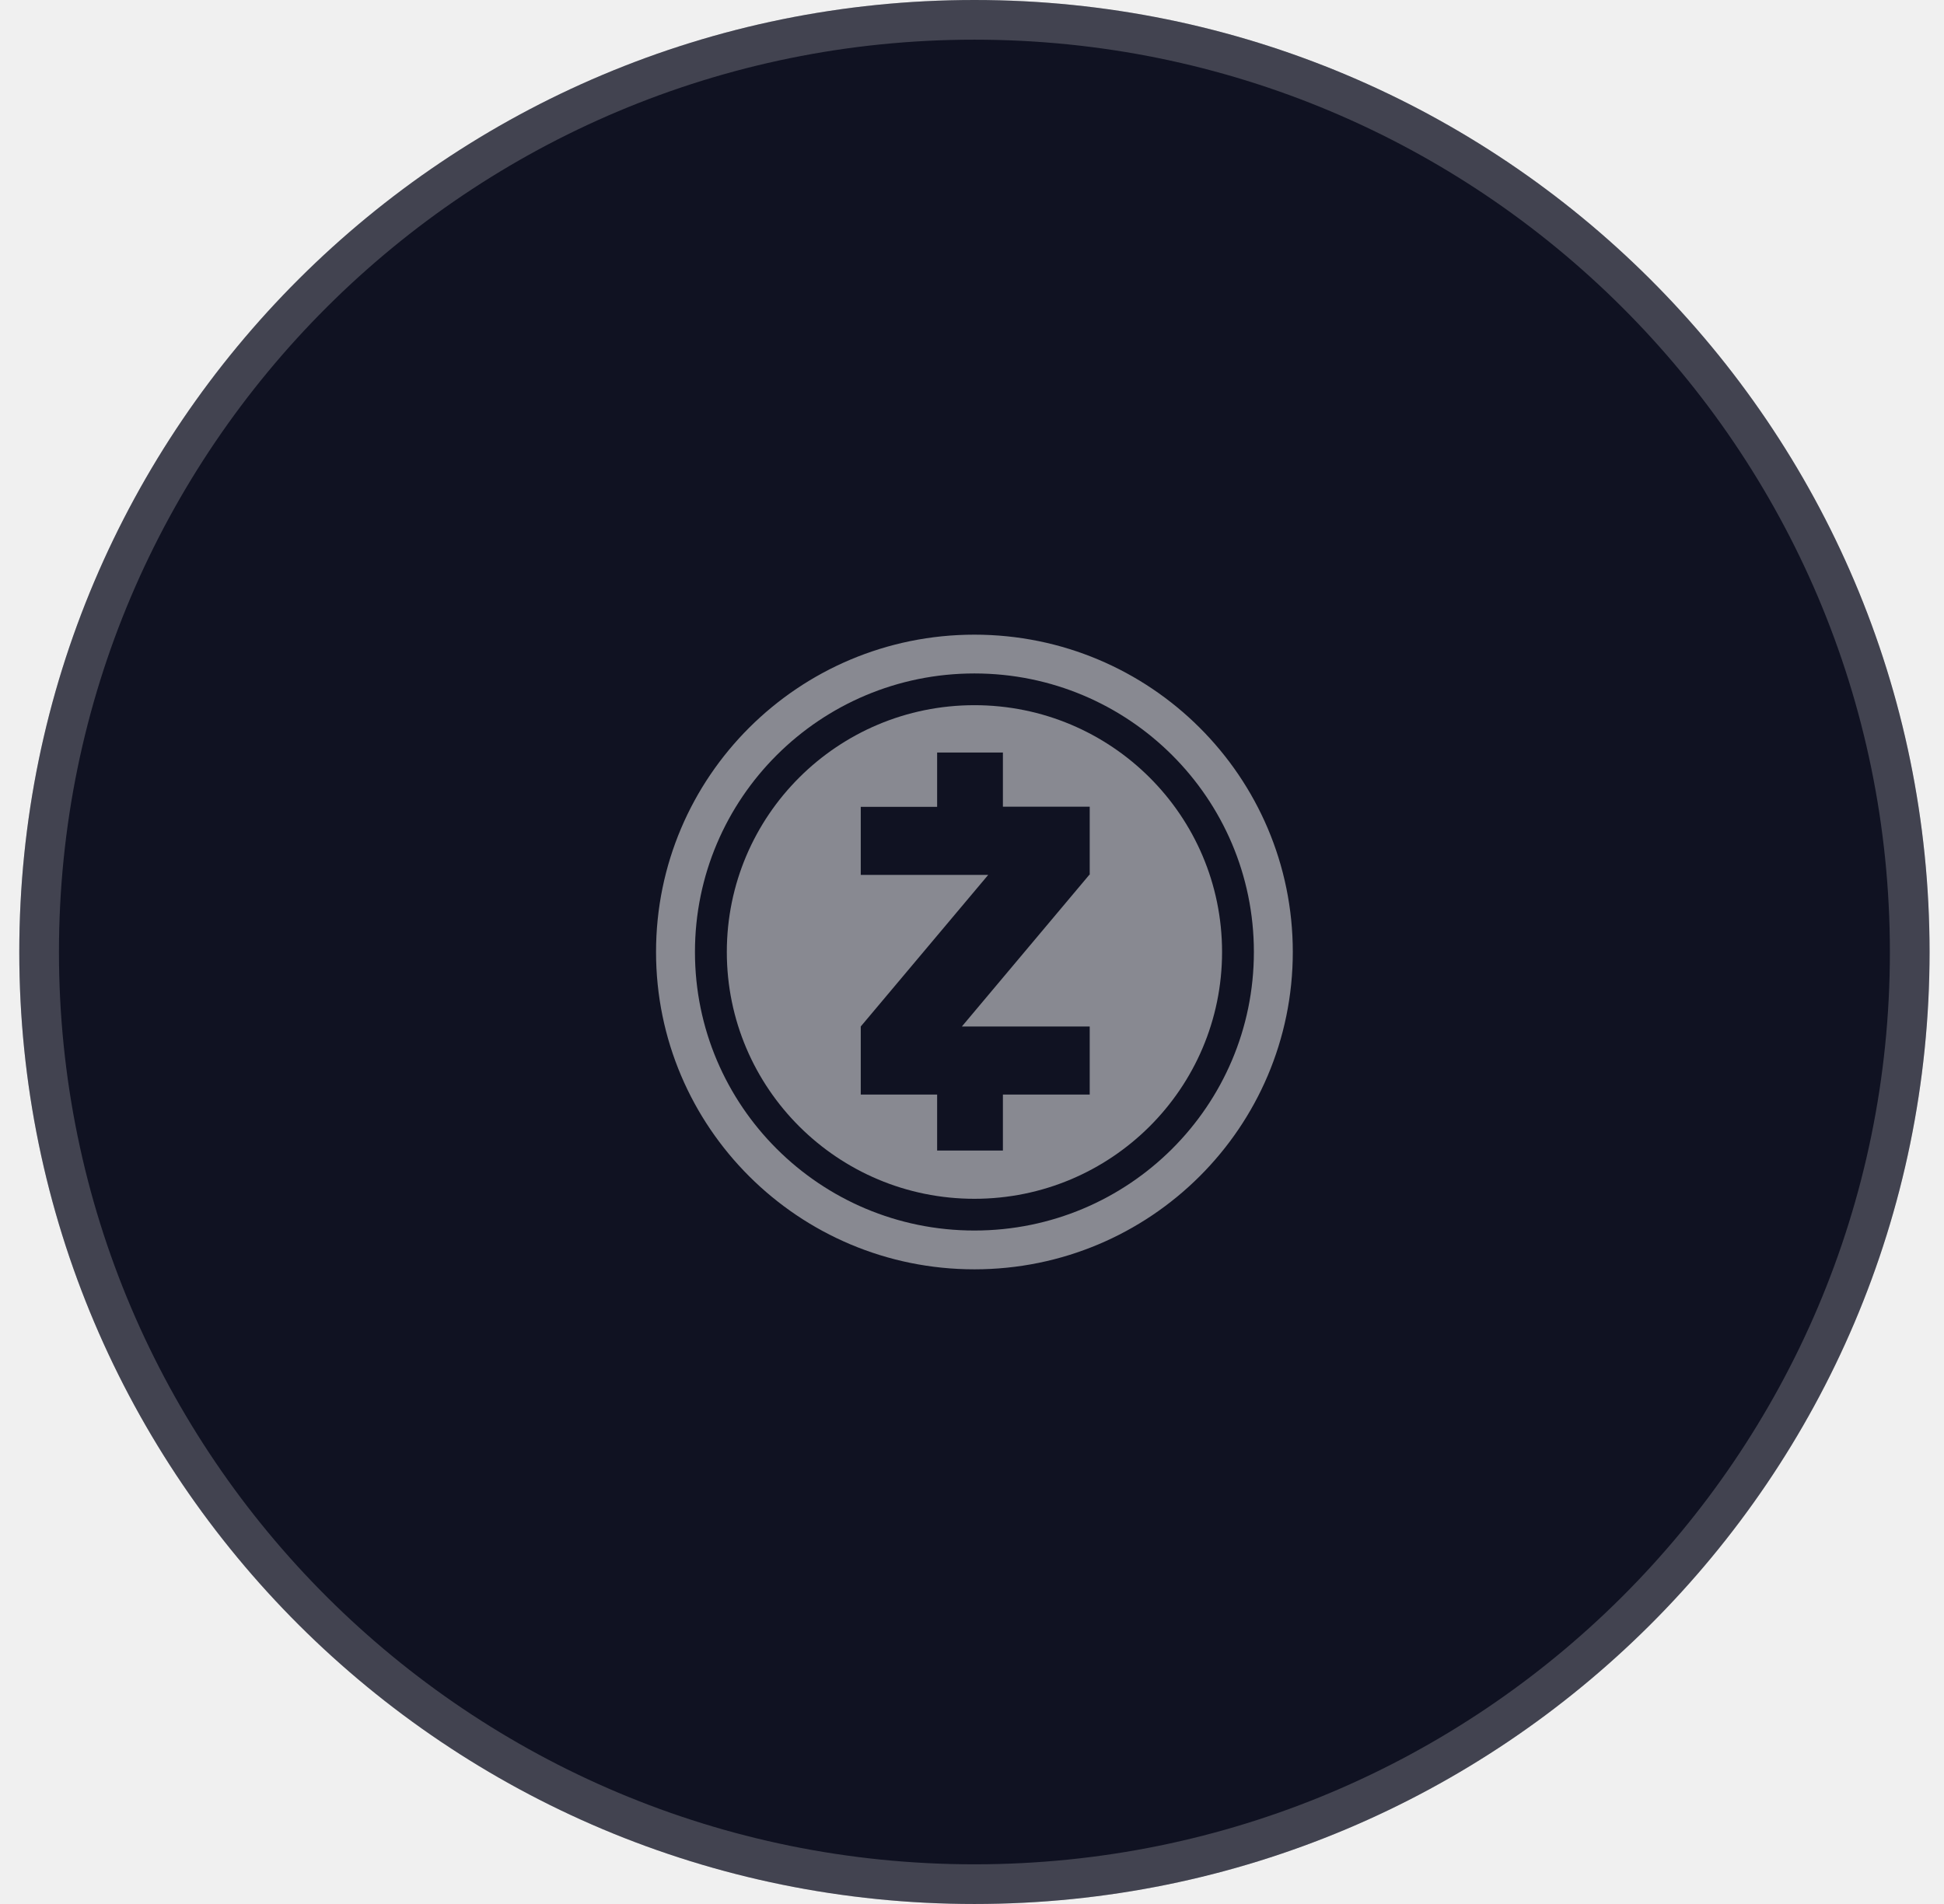
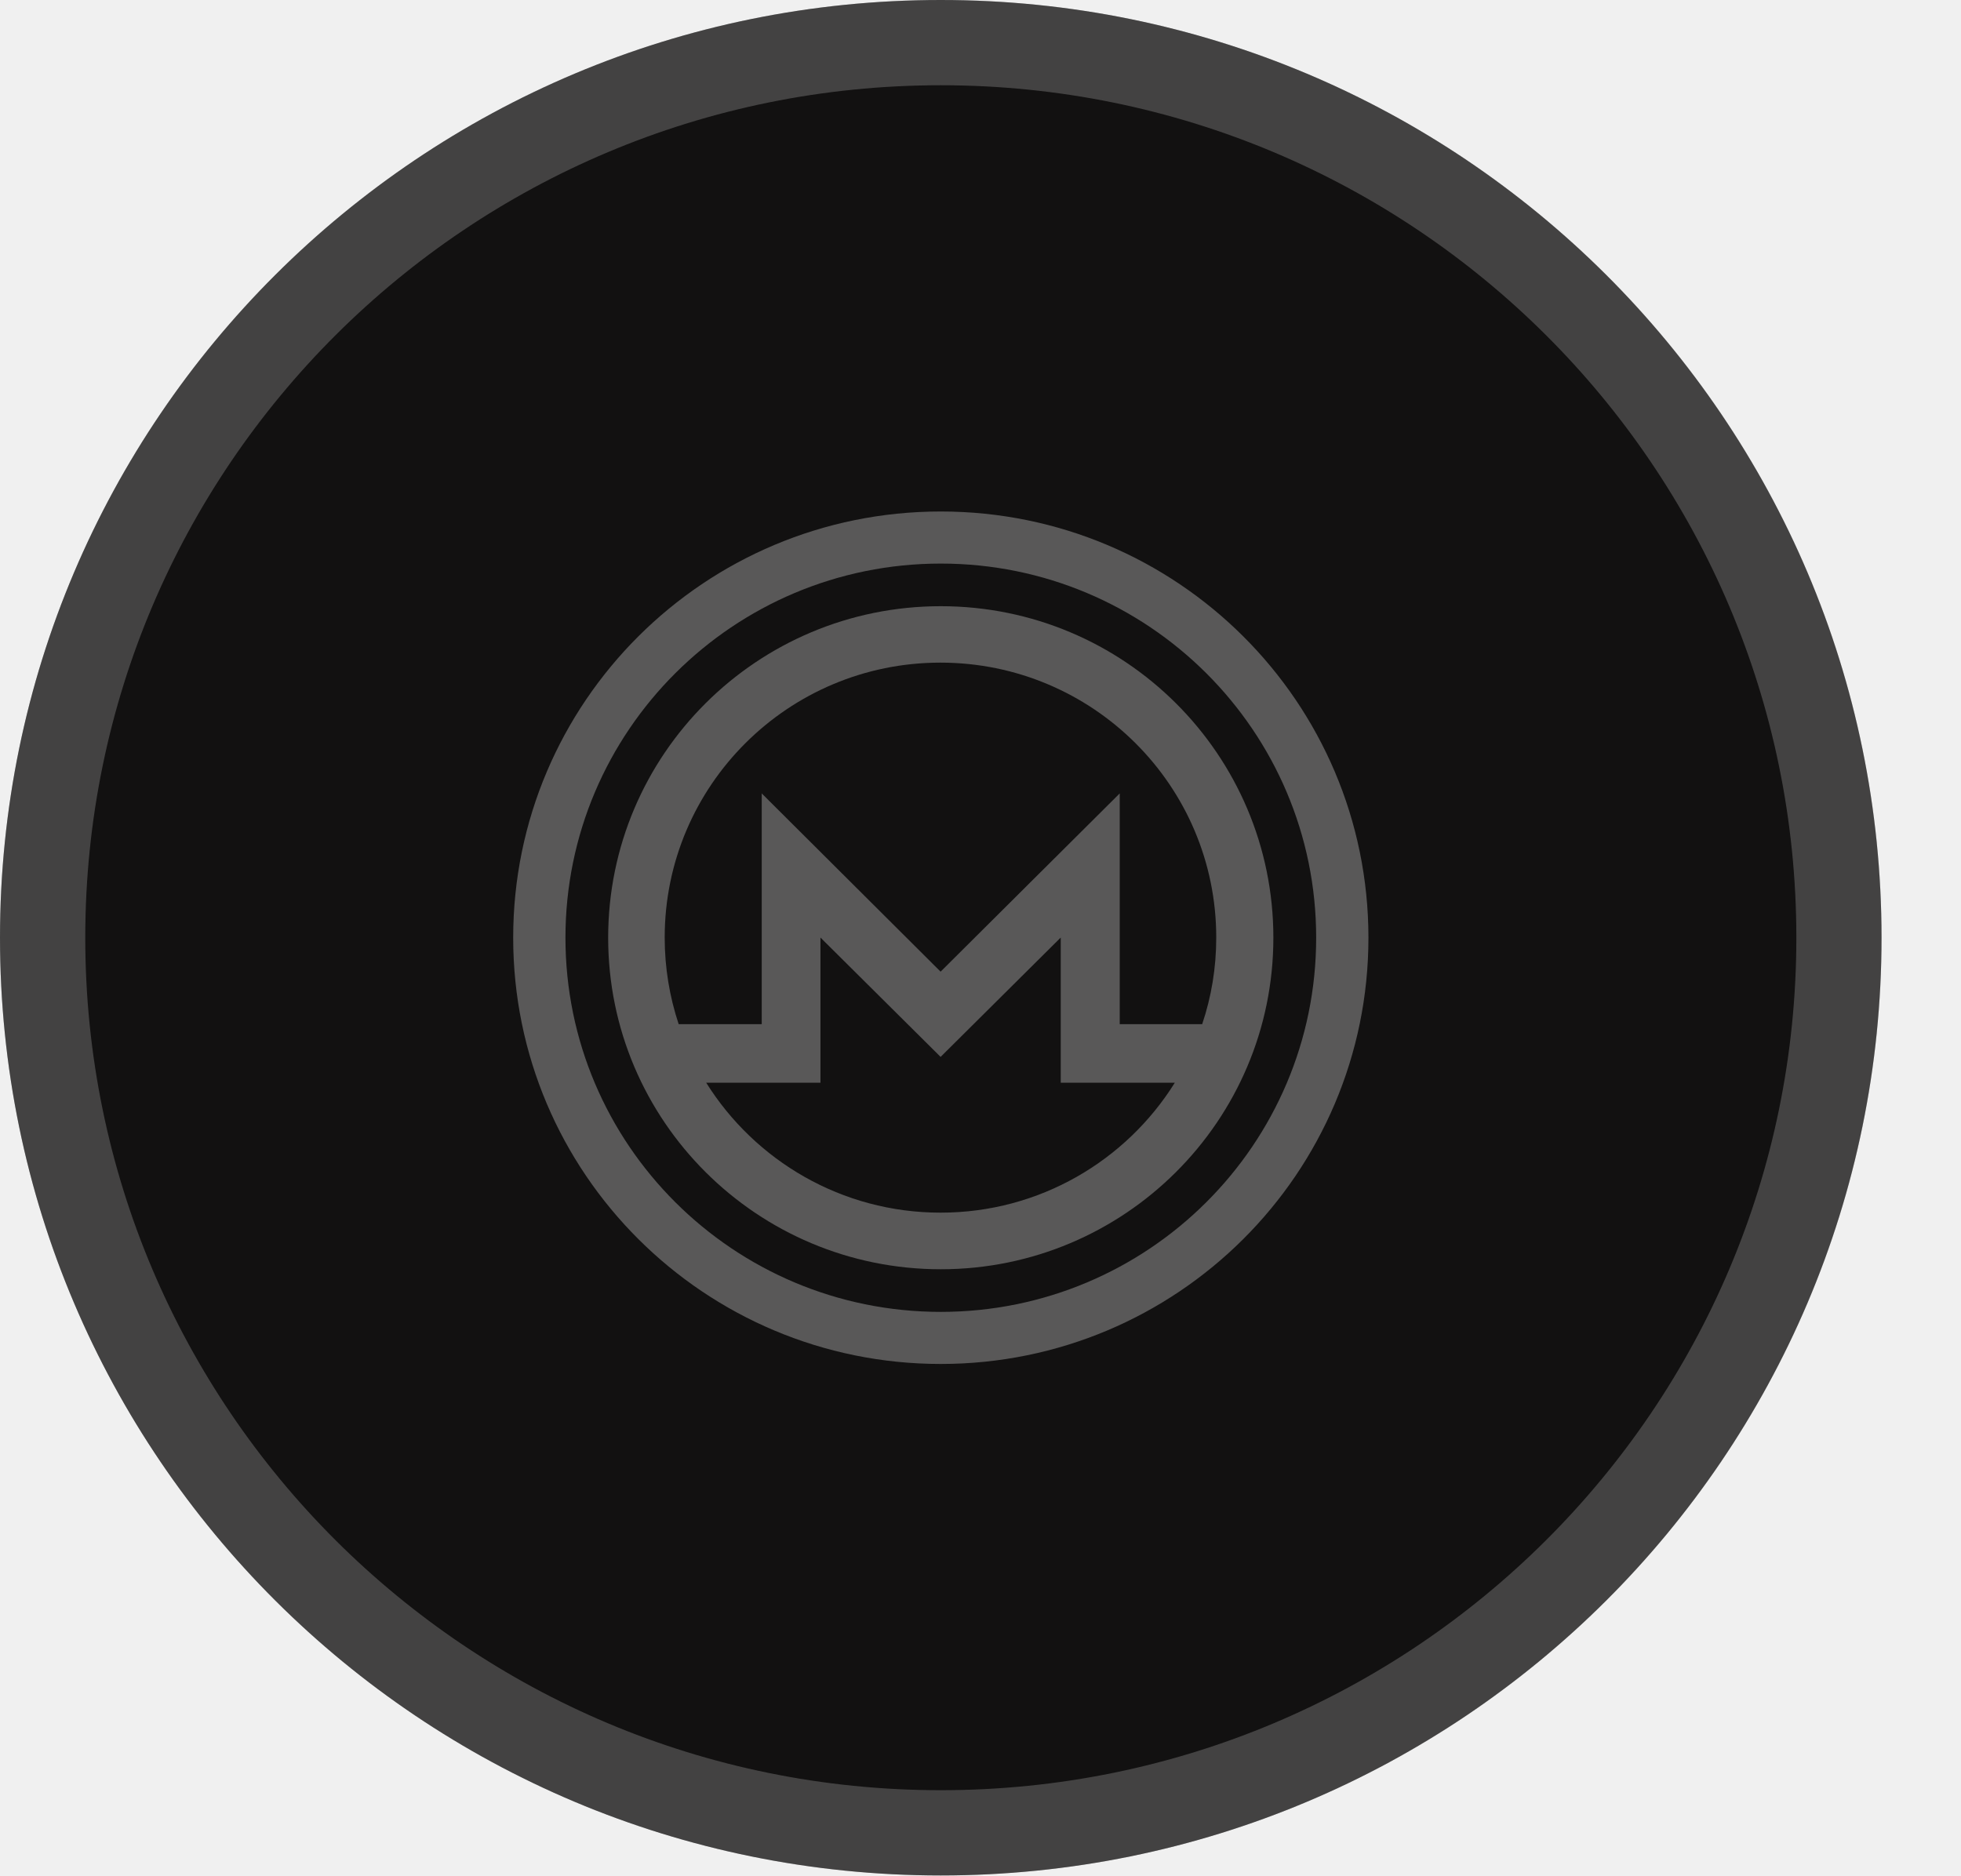
- <svg xmlns="http://www.w3.org/2000/svg" width="49" height="48" viewBox="0 0 49 48" fill="none">
-   <ellipse cx="24.075" cy="24" rx="24.075" ry="24" transform="matrix(-1 0 0 1 48.6362 0)" fill="#101222" />
-   <path d="M0.986 24C0.986 36.977 11.539 47.5 24.561 47.5C37.583 47.5 48.136 36.977 48.136 24C48.136 11.023 37.583 0.5 24.561 0.5C11.539 0.5 0.986 11.023 0.986 24Z" stroke="white" stroke-opacity="0.21" />
-   <g clip-path="url(#clip0_1128_12252)">
-     <path d="M24.561 16C20.129 16 16.536 19.581 16.536 24C16.536 28.419 20.129 32 24.561 32C28.994 32 32.586 28.419 32.586 24C32.586 19.581 28.994 16 24.561 16ZM24.561 31.022C20.671 31.022 17.517 27.878 17.517 24C17.517 20.122 20.671 16.978 24.561 16.978C28.451 16.978 31.605 20.122 31.605 24C31.605 27.878 28.451 31.022 24.561 31.022Z" fill="white" fill-opacity="0.5" />
-     <path d="M24.561 17.778C21.113 17.778 18.32 20.562 18.32 24C18.32 27.438 21.116 30.222 24.561 30.222C28.006 30.222 30.803 27.438 30.803 24C30.803 20.562 28.009 17.778 24.561 17.778ZM27.467 22.053H27.458L24.245 25.878H27.467V27.594H25.279V29.006H23.621V27.594H21.696V25.878L24.909 22.056H21.696V20.341H23.621V18.972H25.279V20.337H27.467V22.053Z" fill="white" fill-opacity="0.5" />
+ <svg xmlns="http://www.w3.org/2000/svg" width="23" height="22" viewBox="0 0 23 22" fill="none">
+   <ellipse cx="11.034" cy="11" rx="11.034" ry="11" fill="#121111" />
+   <path d="M21.569 11C21.569 16.797 16.854 21.5 11.034 21.5C5.215 21.5 0.5 16.797 0.5 11C0.5 5.202 5.215 0.5 11.034 0.5C16.854 0.5 21.569 5.202 21.569 11Z" stroke="white" stroke-opacity="0.21" />
+   <g clip-path="url(#clip0_1128_12249)">
+     <path d="M11.034 6C8.264 6 6.019 8.238 6.019 11C6.019 13.762 8.264 16 11.034 16C13.805 16 16.05 13.762 16.05 11C16.05 8.238 13.805 6 11.034 6ZM11.034 15.389C8.603 15.389 6.632 13.424 6.632 11C6.632 8.576 8.603 6.611 11.034 6.611C13.466 6.611 15.437 8.576 15.437 11C15.437 13.424 13.466 15.389 11.034 15.389Z" fill="white" fill-opacity="0.3" />
+     <path d="M11.034 7.111C8.879 7.111 7.133 8.852 7.133 11C7.133 13.148 8.881 14.889 11.034 14.889C13.189 14.889 14.935 13.146 14.935 11C14.935 8.852 13.189 7.111 11.034 7.111ZM11.032 14.225C9.872 14.225 8.855 13.615 8.283 12.701H9.623V10.998L11.032 12.398L12.441 10.998V12.701H13.779C13.209 13.615 12.192 14.225 11.032 14.225ZM13.133 12.014V9.307L11.032 11.398L8.934 9.307V12.014H7.96C7.854 11.695 7.796 11.354 7.796 10.998C7.796 9.217 9.243 7.773 11.03 7.773C12.817 7.773 14.265 9.217 14.265 10.998C14.265 11.354 14.208 11.693 14.1 12.014H13.133Z" fill="white" fill-opacity="0.3" />
  </g>
  <defs>
-     <clipPath id="clip0_1128_12252">
-       <rect width="16.05" height="16" fill="white" transform="translate(16.5361 16)" />
+     <clipPath id="clip0_1128_12249">
+       <rect width="10.031" height="10" fill="white" transform="translate(6.01855 6)" />
    </clipPath>
  </defs>
</svg>
